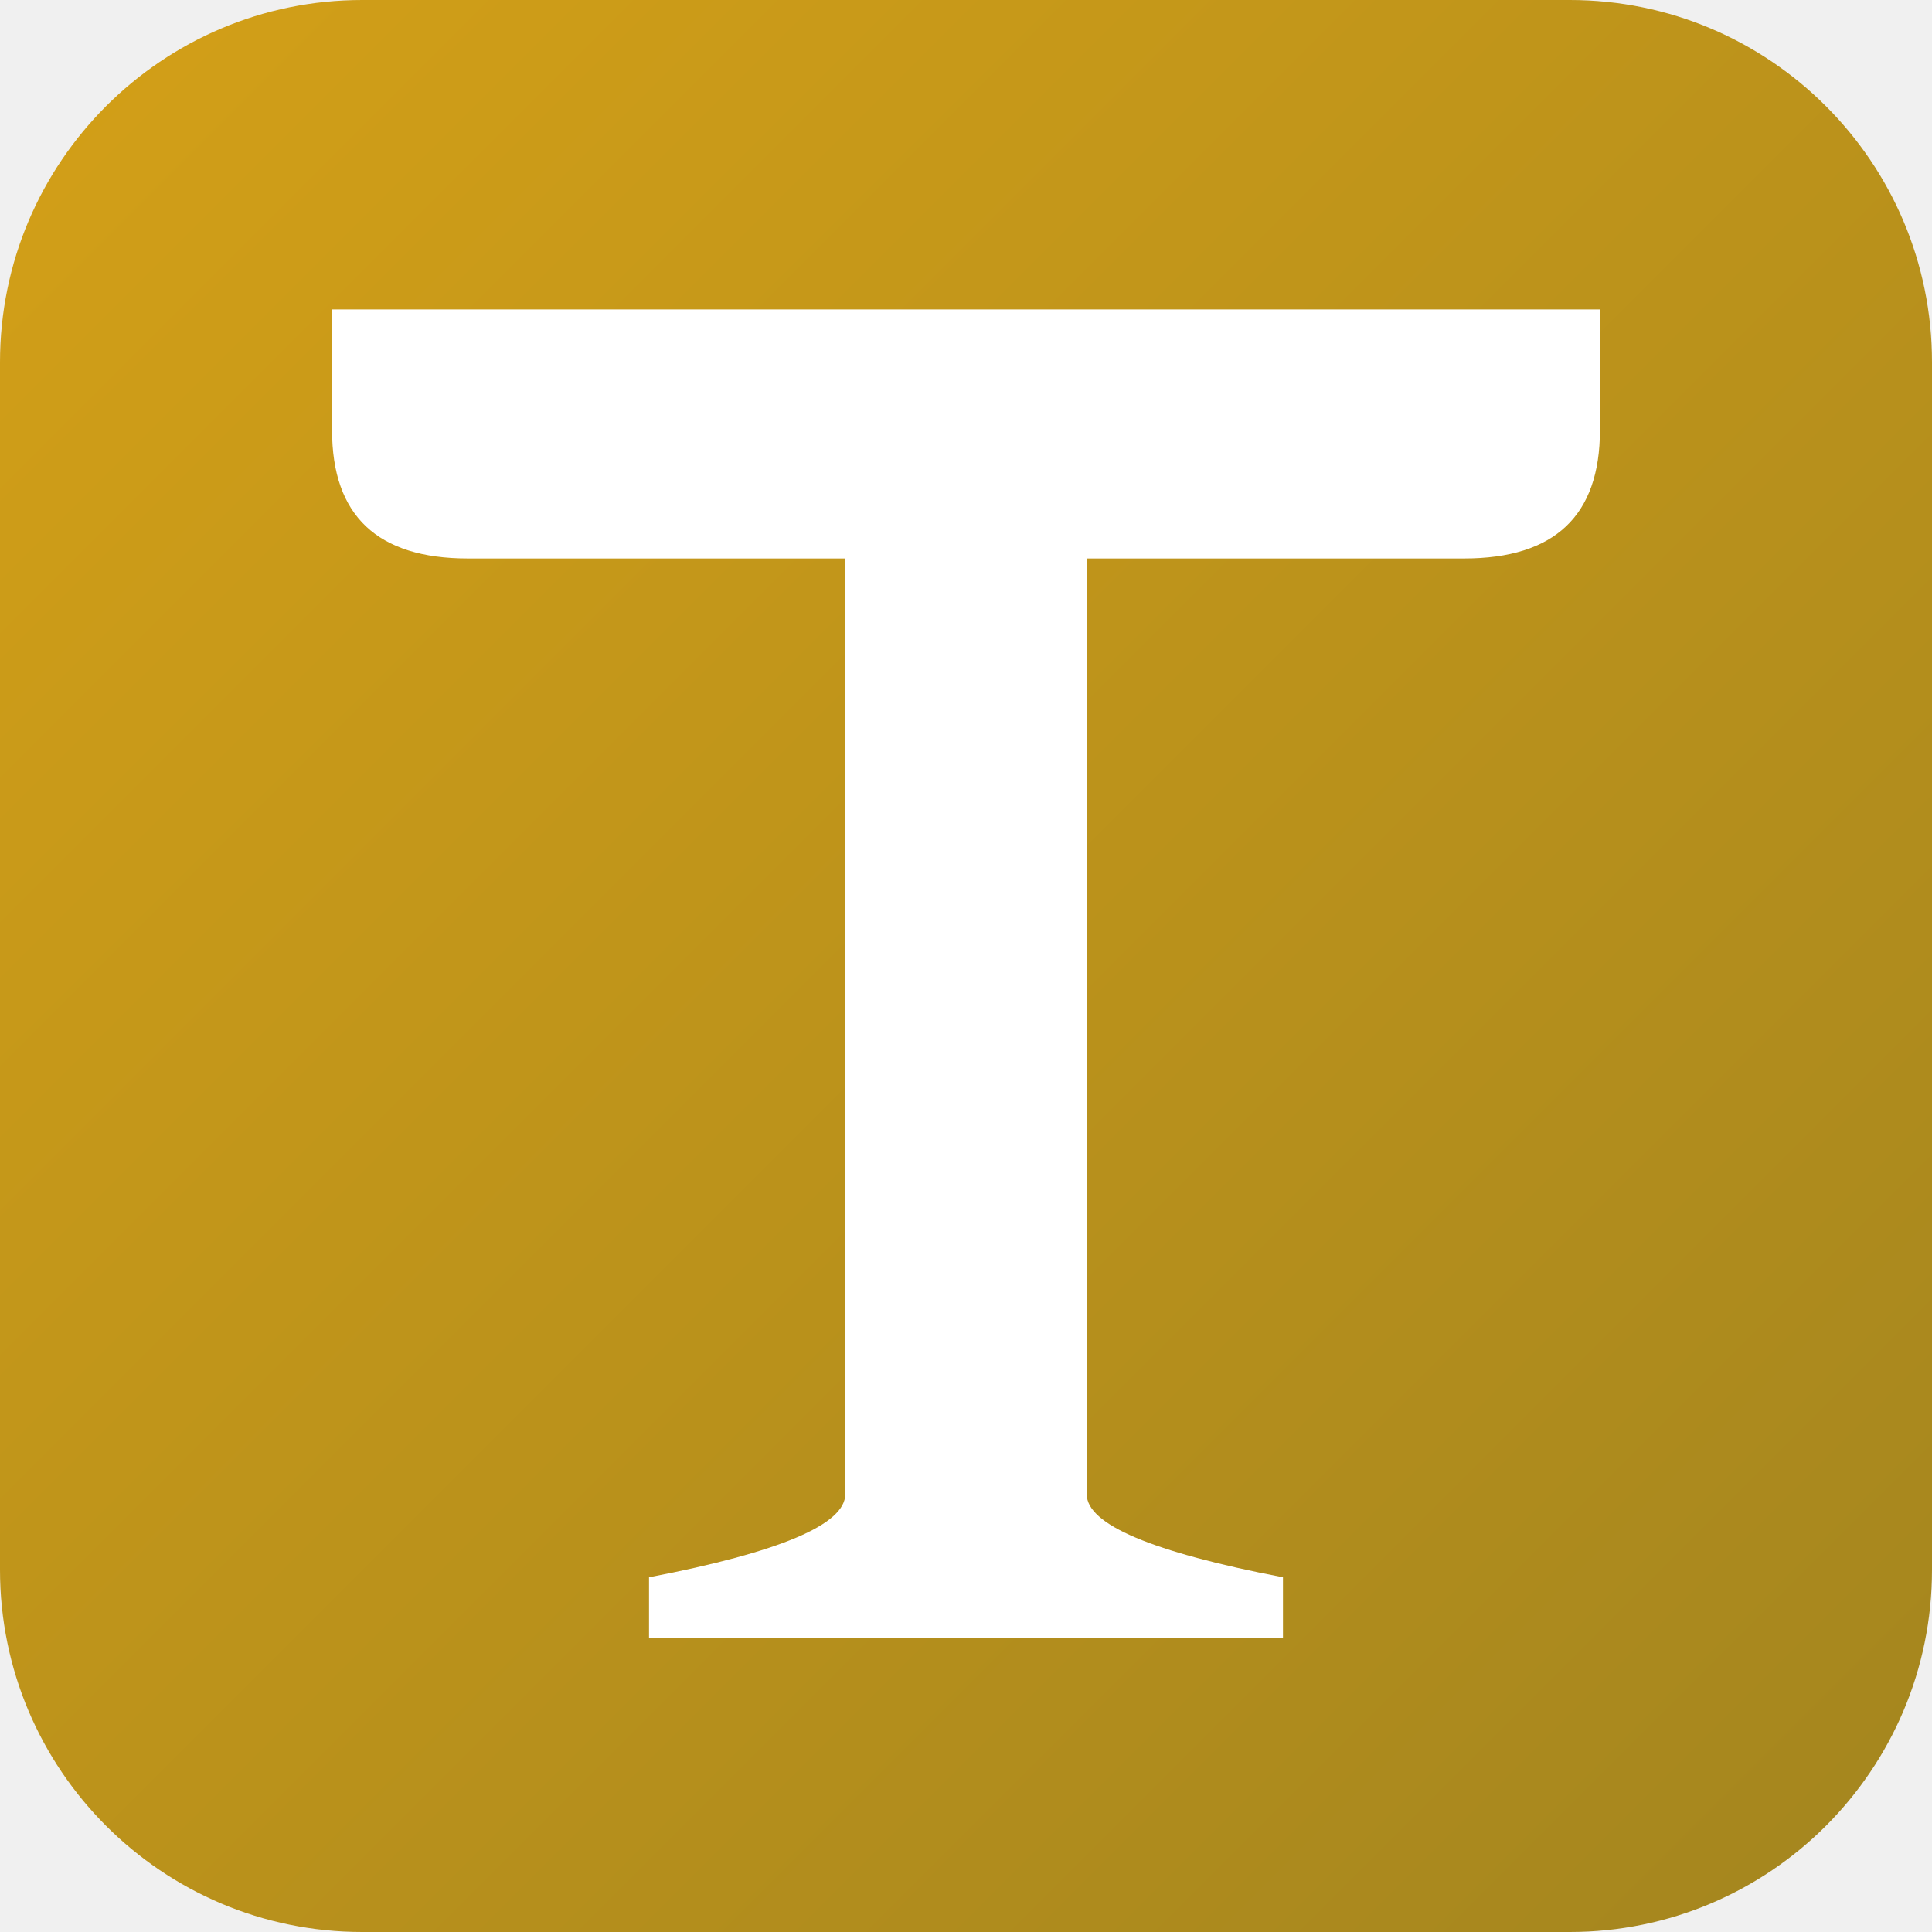
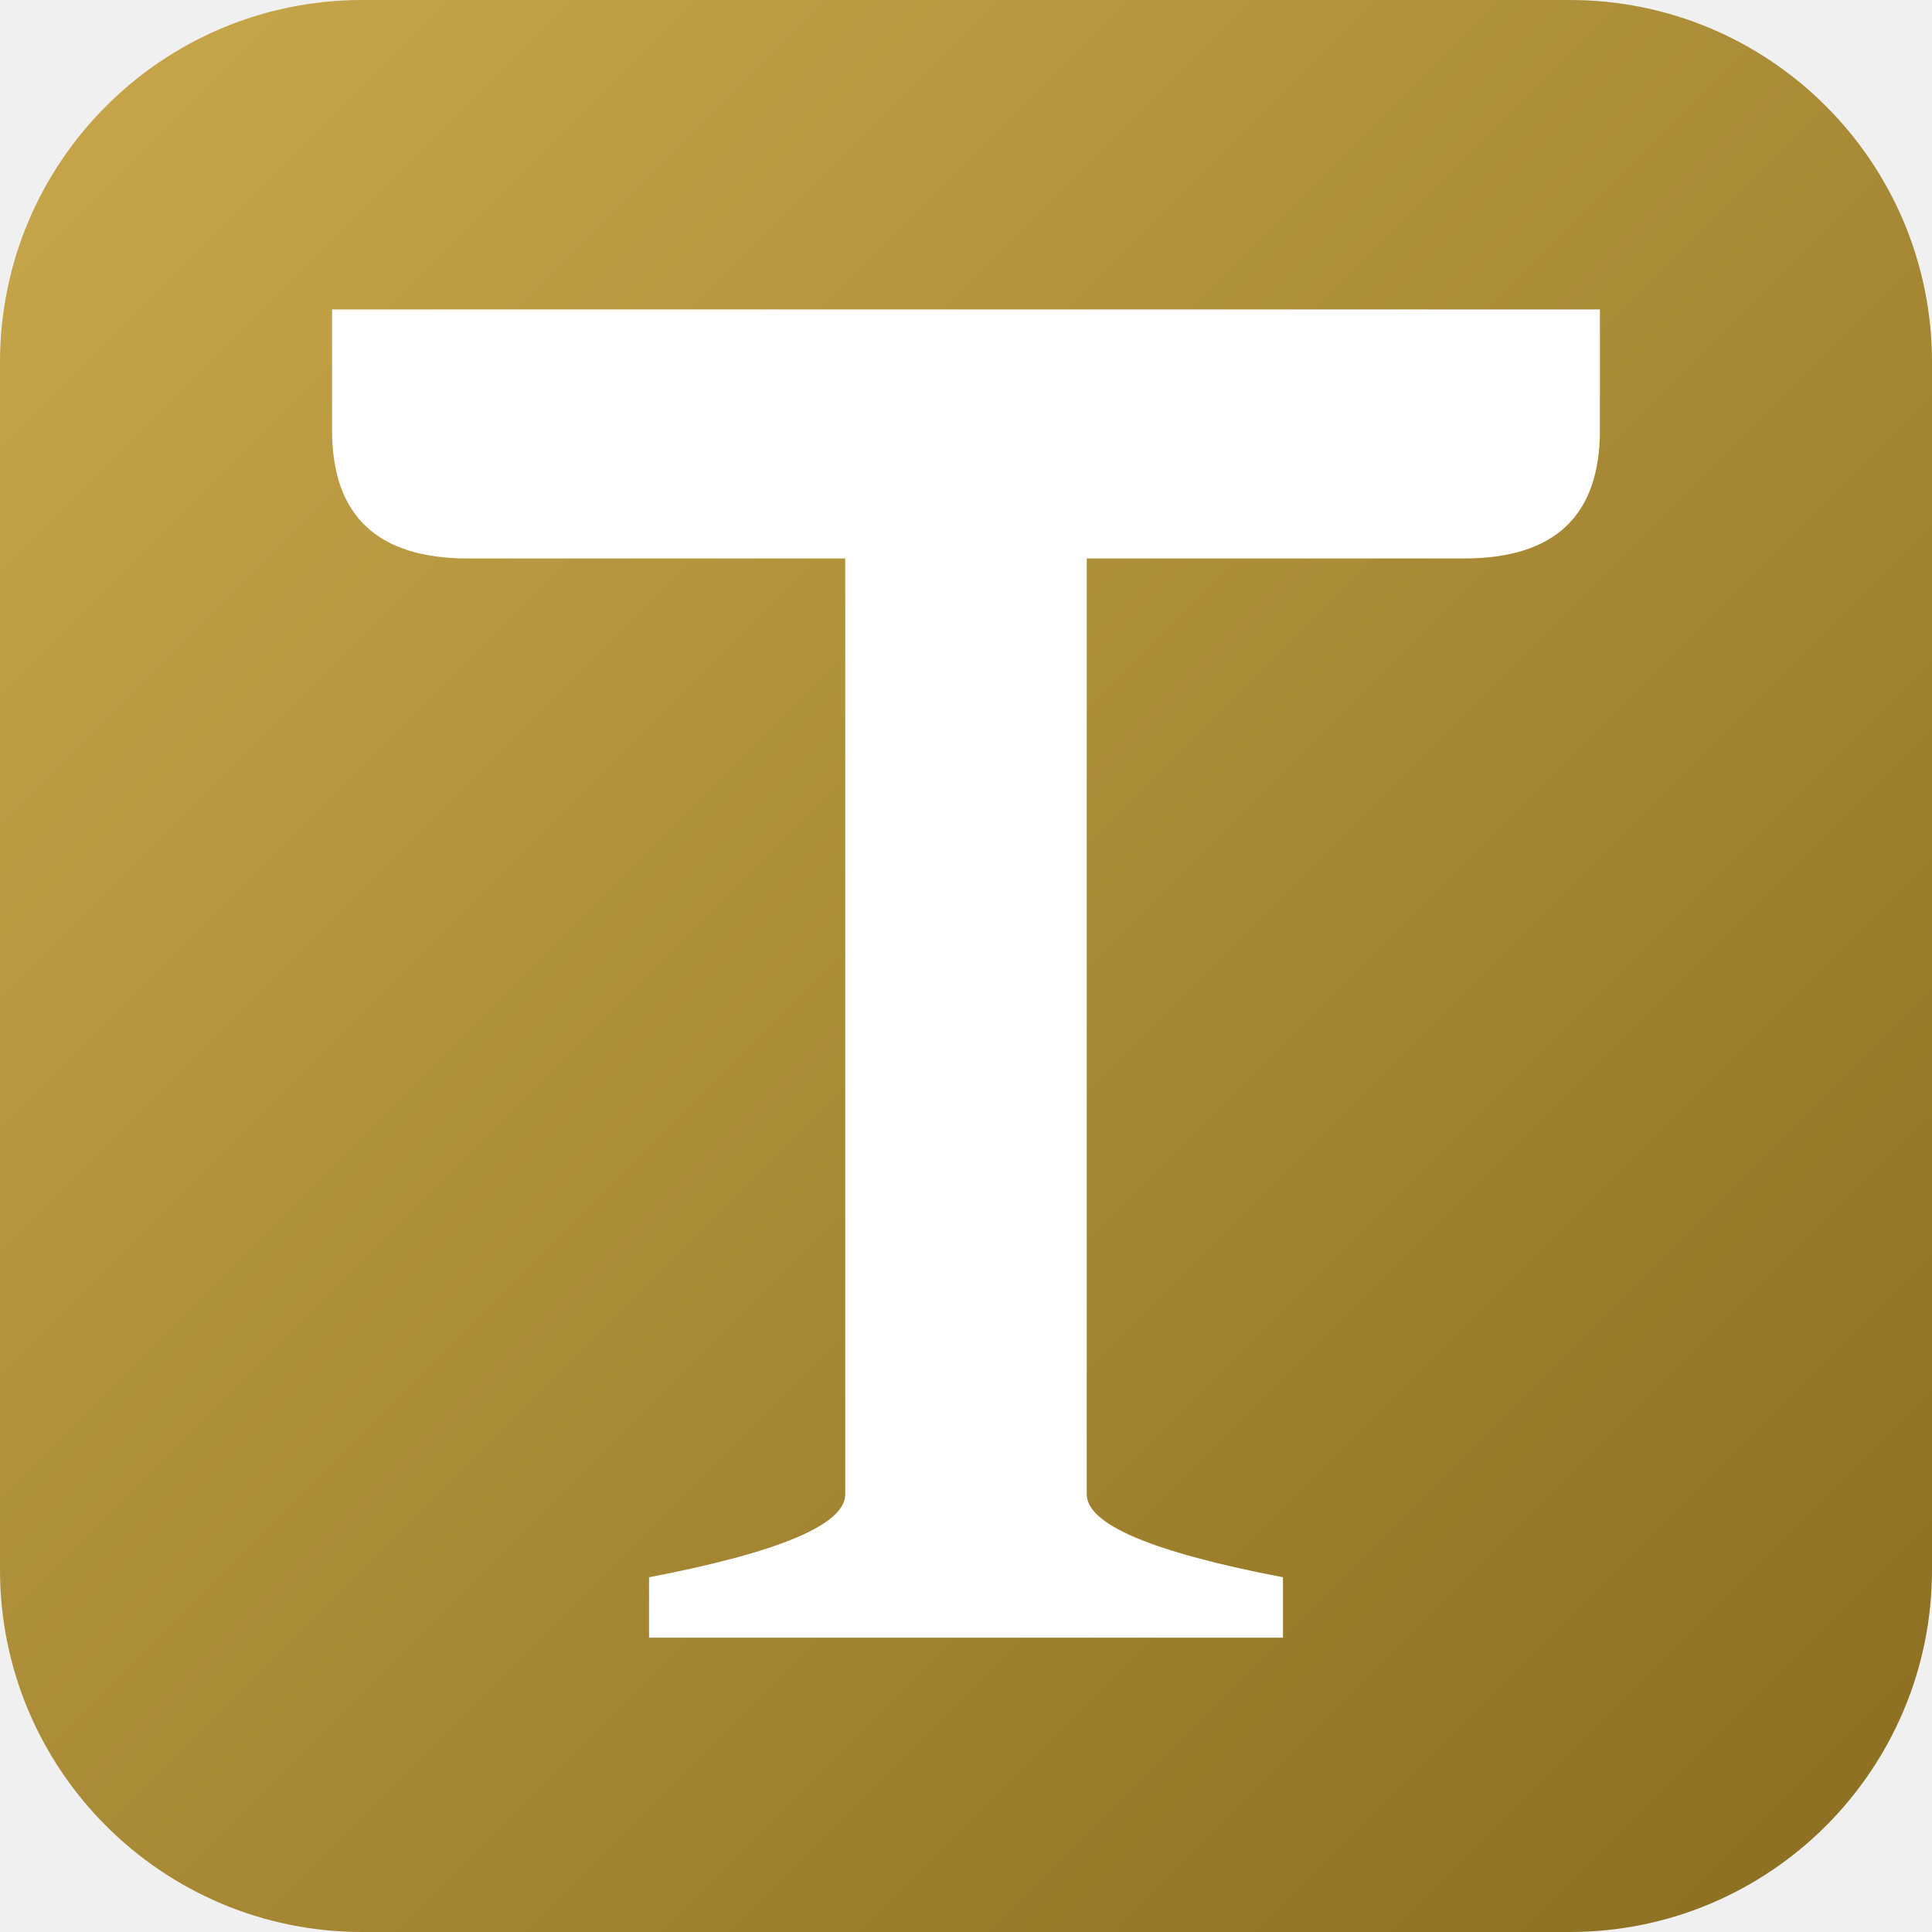
<svg xmlns="http://www.w3.org/2000/svg" viewBox="0 0 512 512">
  <defs>
    <linearGradient id="bg" x1="0" y1="0" x2="1" y2="1">
-       <stop offset="0%" stop-color="#D4A017" />
-       <stop offset="100%" stop-color="#A3851F" />
+       <stop offset="0%" stop-color="#C9A84C" />
+       <stop offset="100%" stop-color="#8A6D20" />
    </linearGradient>
  </defs>
  <rect width="512" height="512" rx="96" fill="url(#bg)" />
  <path d="     M 88 82 H 424 V 114     Q 424 148, 388 148     H 288 V 396     Q 288 408, 340 418     V 434 H 172 V 418     Q 224 408, 224 396     V 148 H 124     Q 88 148, 88 114     Z   " fill="white" />
</svg>
